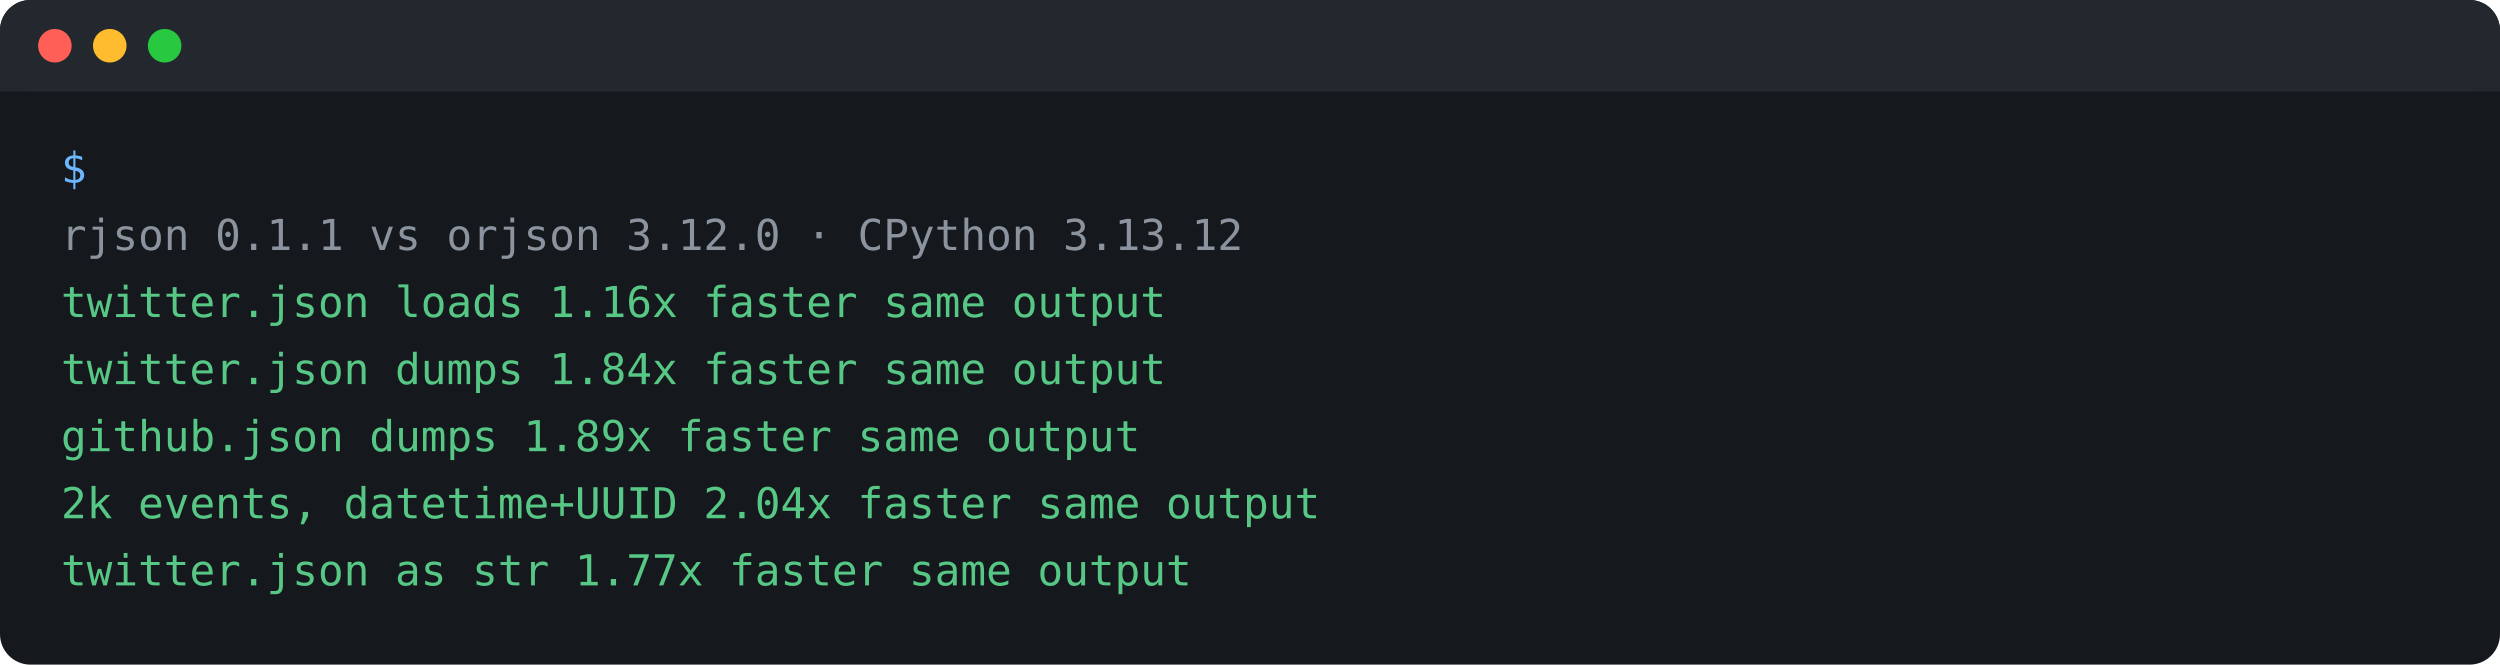
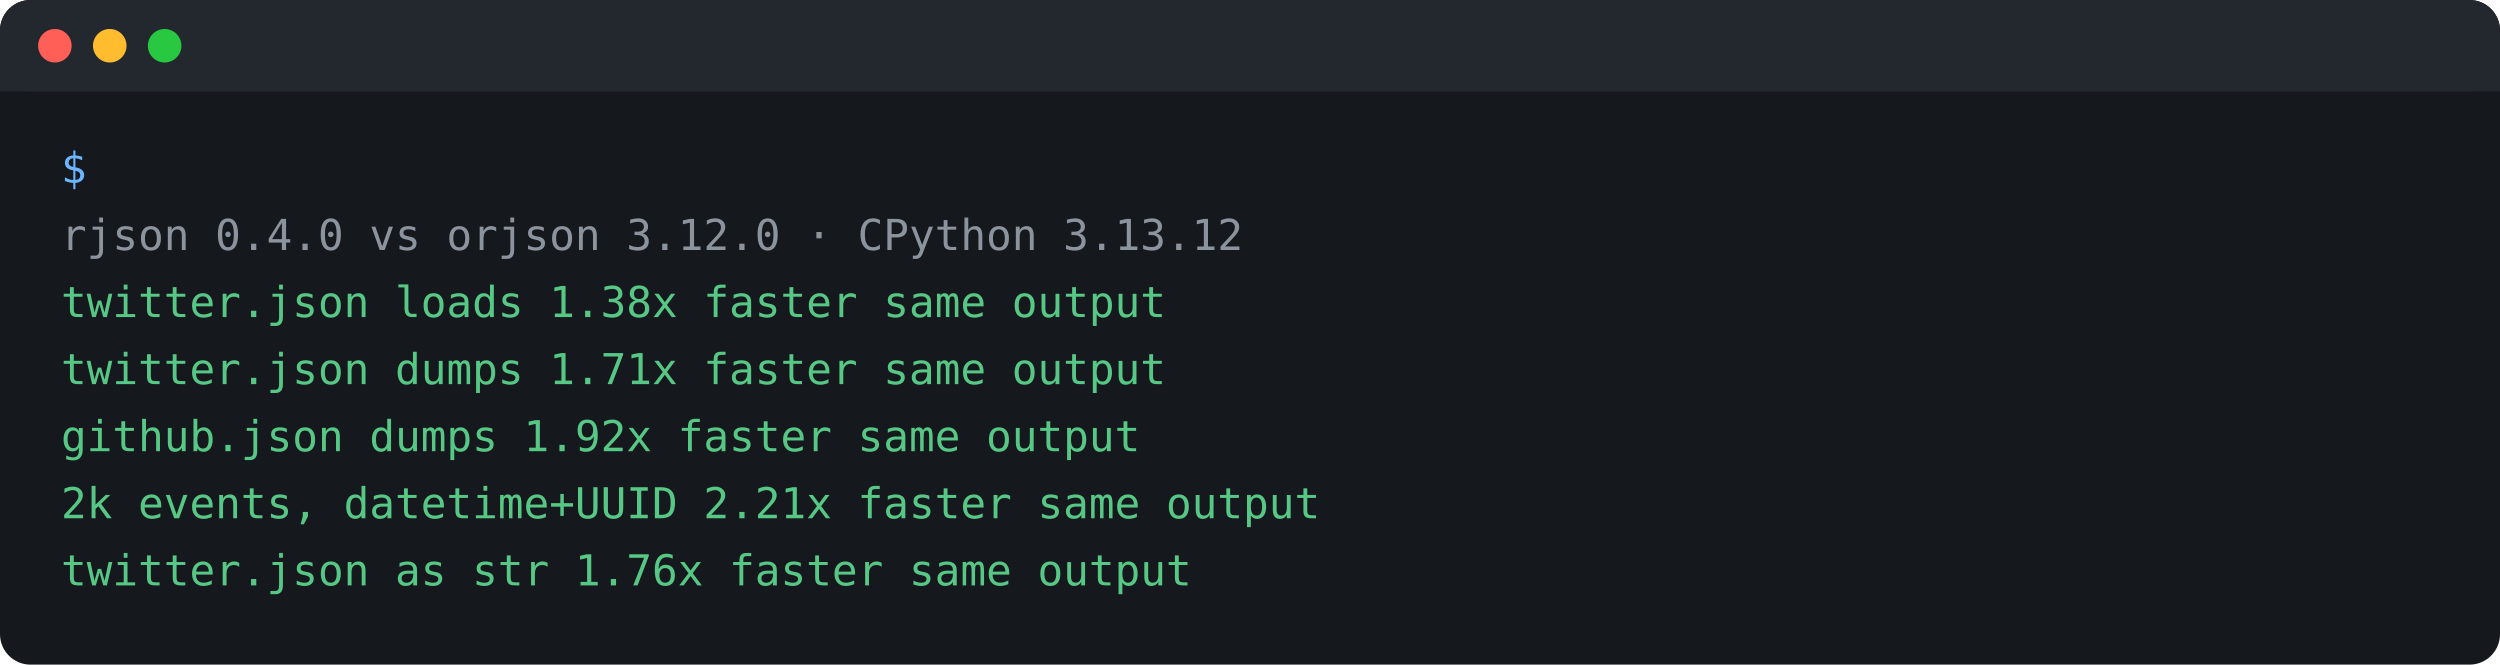
- <svg xmlns="http://www.w3.org/2000/svg" width="820" height="218" viewBox="0 0 820 218" role="img" aria-label="Terminal: python benches/demo.py. rjson 0.1.1 vs orjson 3.12.0 · CPython 3.13.12   twitter.json loads         1.16x faster   same output   twitter.json dumps         1.84x faster   same output   github.json dumps          1.89x faster   same output   2k events, datetime+UUID   2.04x faster   same output   twitter.json as str        1.77x faster   same output">
+ <svg xmlns="http://www.w3.org/2000/svg" width="820" height="218" viewBox="0 0 820 218" role="img" aria-label="Terminal: python benches/demo.py. rjson 0.4.0 vs orjson 3.12.0 · CPython 3.13.12   twitter.json loads         1.38x faster   same output   twitter.json dumps         1.71x faster   same output   github.json dumps          1.92x faster   same output   2k events, datetime+UUID   2.21x faster   same output   twitter.json as str        1.76x faster   same output">
  <style>text{font-family:ui-monospace, SFMono-Regular, "JetBrains Mono", Menlo, Consolas, monospace;font-size:14px;white-space:pre}@keyframes type{0%,3.09%{width:0}17.53%,100%{width:189px}}.cmd{animation:type 9.70s steps(22) infinite}@keyframes l0{0%,20.62%{opacity:0}21.13%,97%{opacity:1}100%{opacity:0}}@keyframes l1{0%,25.26%{opacity:0}25.77%,97%{opacity:1}100%{opacity:0}}@keyframes l2{0%,29.90%{opacity:0}30.41%,97%{opacity:1}100%{opacity:0}}@keyframes l3{0%,34.54%{opacity:0}35.05%,97%{opacity:1}100%{opacity:0}}@keyframes l4{0%,39.18%{opacity:0}39.69%,97%{opacity:1}100%{opacity:0}}@keyframes l5{0%,43.81%{opacity:0}44.33%,97%{opacity:1}100%{opacity:0}}</style>
  <rect width="820" height="218" rx="10" fill="#15181c" />
  <rect width="820" height="30" rx="10" fill="#23272e" />
  <rect y="20" width="820" height="10" fill="#23272e" />
  <circle cx="18" cy="15" r="5.5" fill="#ff5f57" />
  <circle cx="36" cy="15" r="5.5" fill="#febc2e" />
  <circle cx="54" cy="15" r="5.5" fill="#28c840" />
  <defs>
    <clipPath id="c">
      <rect class="cmd" x="0" y="0" height="400" />
    </clipPath>
  </defs>
  <text x="20" y="60" fill="#6cb6ff">$</text>
  <g clip-path="url(#c)" transform="translate(36.8,0)">
    <text x="0" y="60" fill="#e6e6e3">python benches/demo.py</text>
  </g>
-   <text x="20" y="82" fill="#8b949e" style="animation:l0 9.70s infinite">rjson 0.1.1 vs orjson 3.12.0 · CPython 3.13.12</text>
-   <text x="20" y="104" fill="#57c785" style="animation:l1 9.70s infinite">  twitter.json loads         1.16x faster   same output</text>
-   <text x="20" y="126" fill="#57c785" style="animation:l2 9.70s infinite">  twitter.json dumps         1.84x faster   same output</text>
-   <text x="20" y="148" fill="#57c785" style="animation:l3 9.70s infinite">  github.json dumps          1.89x faster   same output</text>
-   <text x="20" y="170" fill="#57c785" style="animation:l4 9.70s infinite">  2k events, datetime+UUID   2.04x faster   same output</text>
-   <text x="20" y="192" fill="#57c785" style="animation:l5 9.70s infinite">  twitter.json as str        1.77x faster   same output</text>
+   <text x="20" y="82" fill="#8b949e" style="animation:l0 9.70s infinite">rjson 0.4.0 vs orjson 3.12.0 · CPython 3.13.12</text>
+   <text x="20" y="104" fill="#57c785" style="animation:l1 9.70s infinite">  twitter.json loads         1.38x faster   same output</text>
+   <text x="20" y="126" fill="#57c785" style="animation:l2 9.70s infinite">  twitter.json dumps         1.71x faster   same output</text>
+   <text x="20" y="148" fill="#57c785" style="animation:l3 9.70s infinite">  github.json dumps          1.92x faster   same output</text>
+   <text x="20" y="170" fill="#57c785" style="animation:l4 9.70s infinite">  2k events, datetime+UUID   2.21x faster   same output</text>
+   <text x="20" y="192" fill="#57c785" style="animation:l5 9.70s infinite">  twitter.json as str        1.76x faster   same output</text>
</svg>
